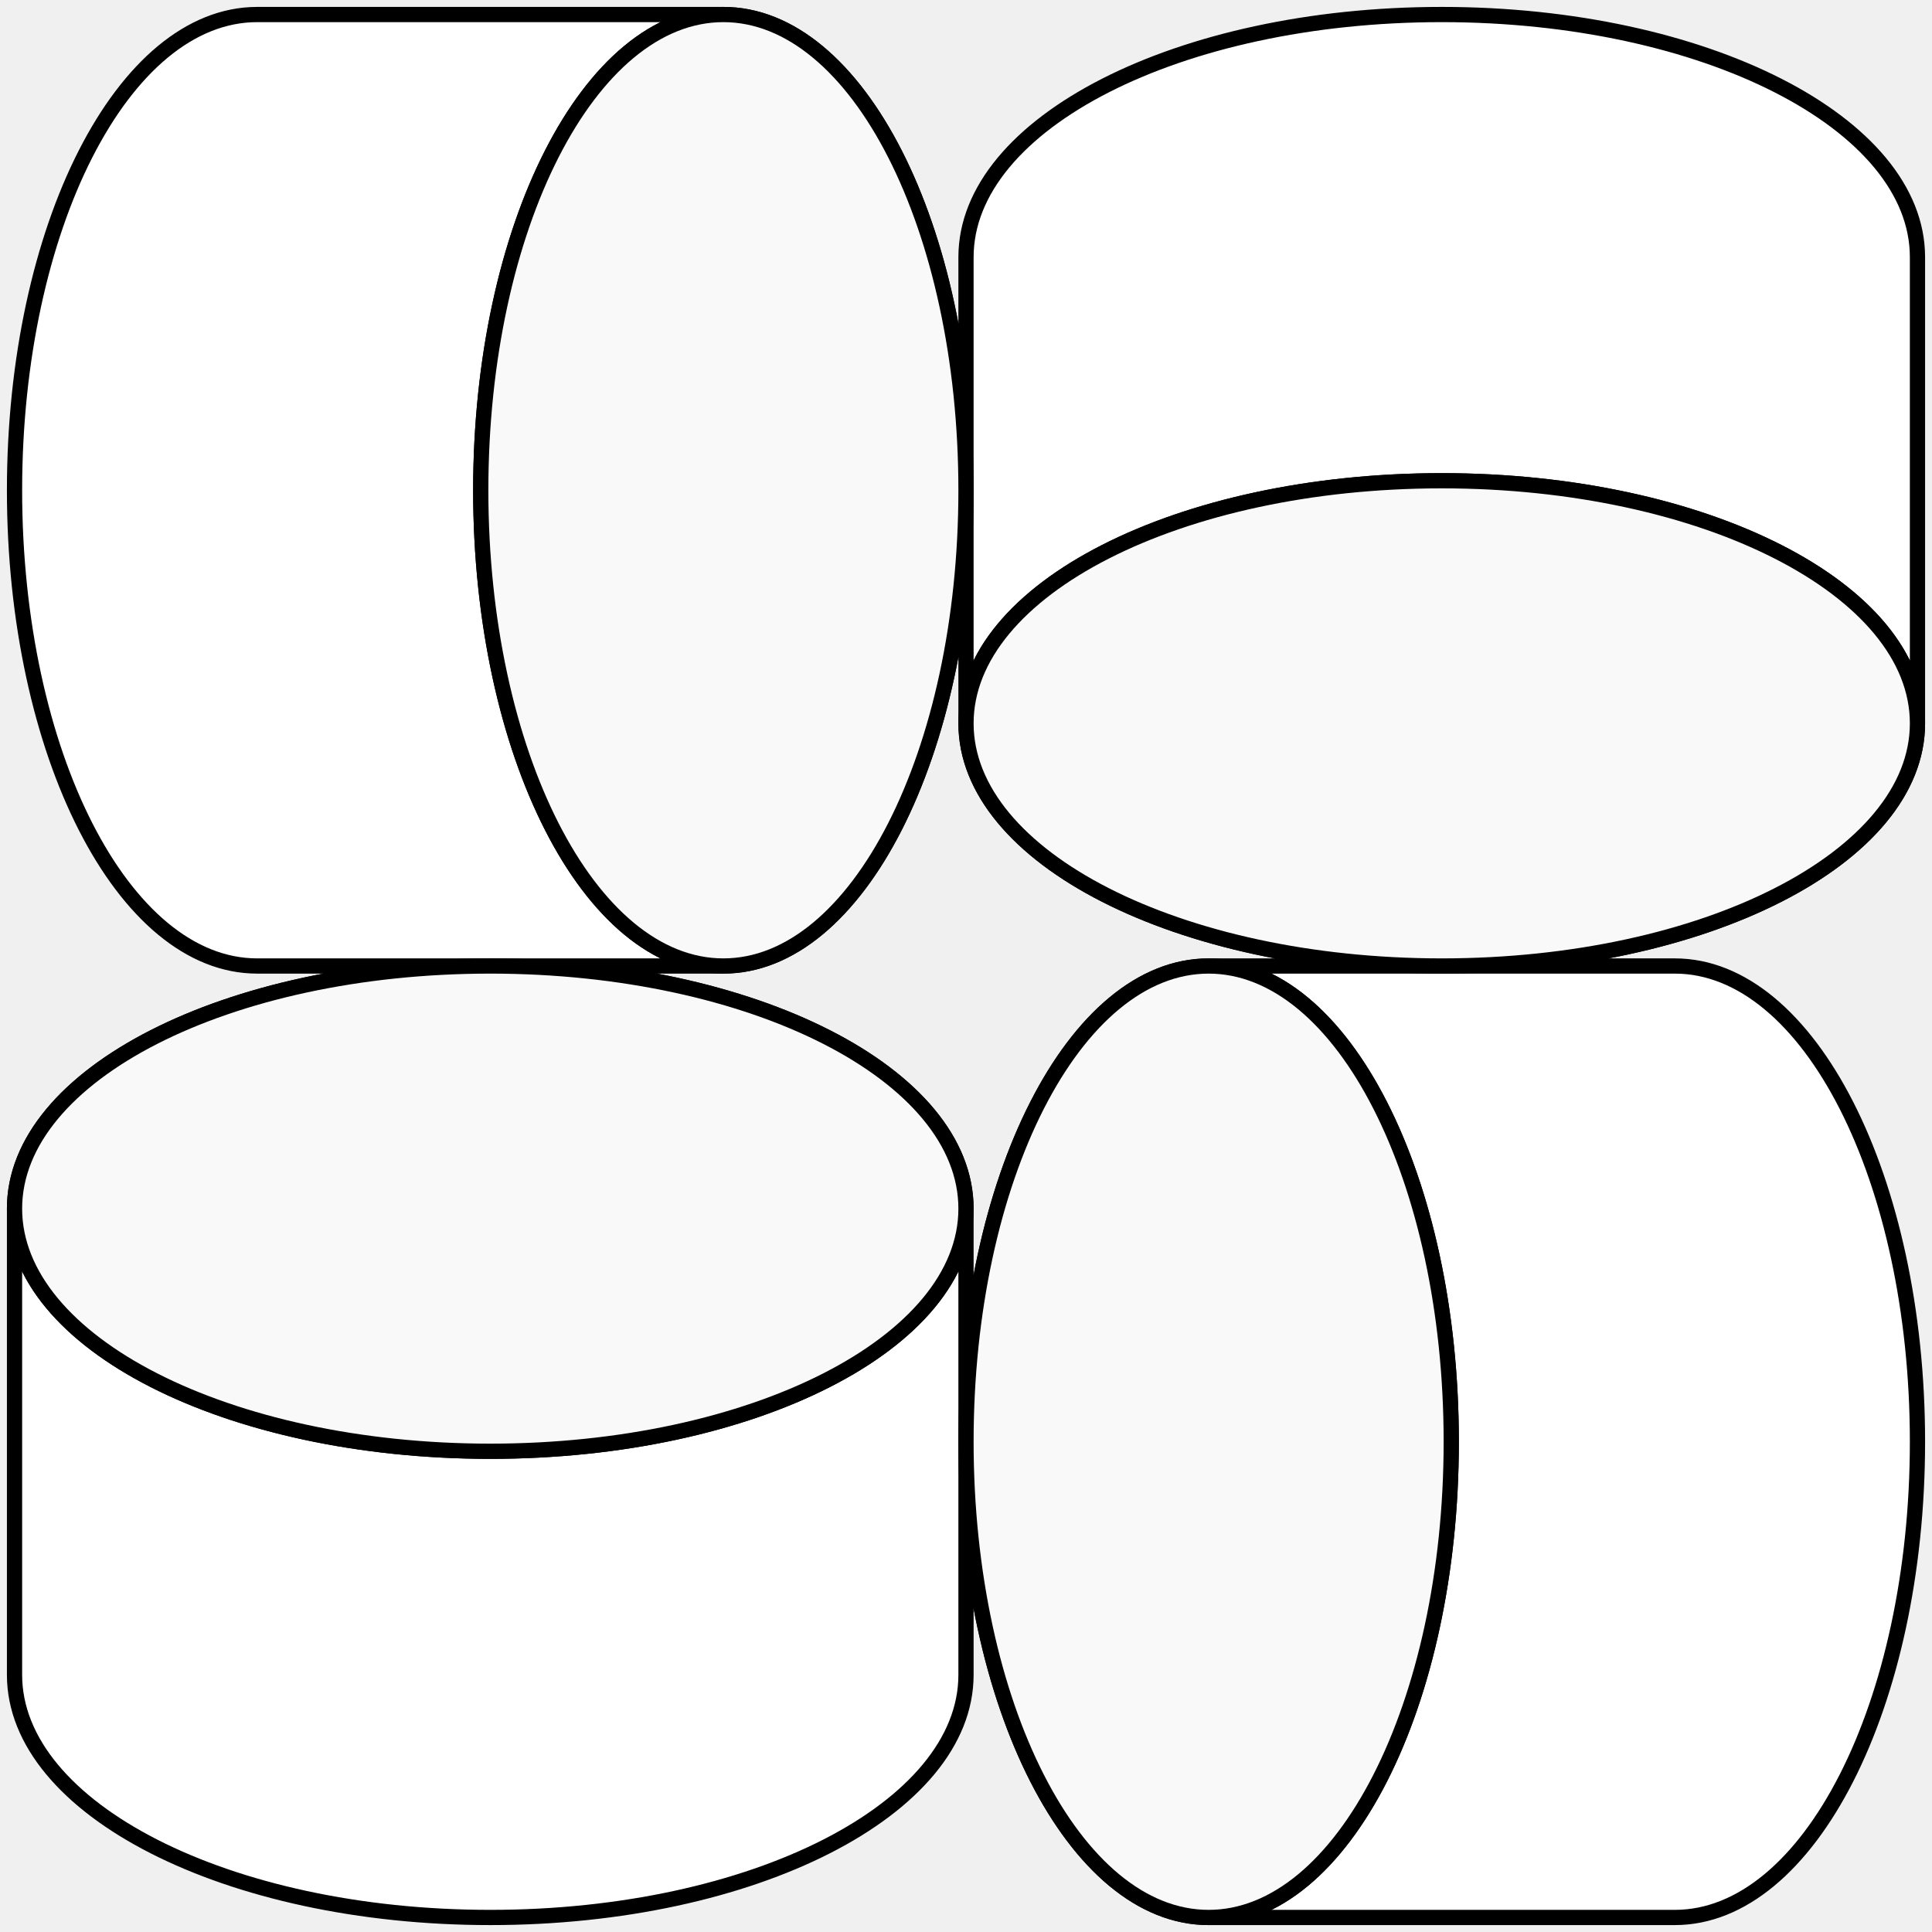
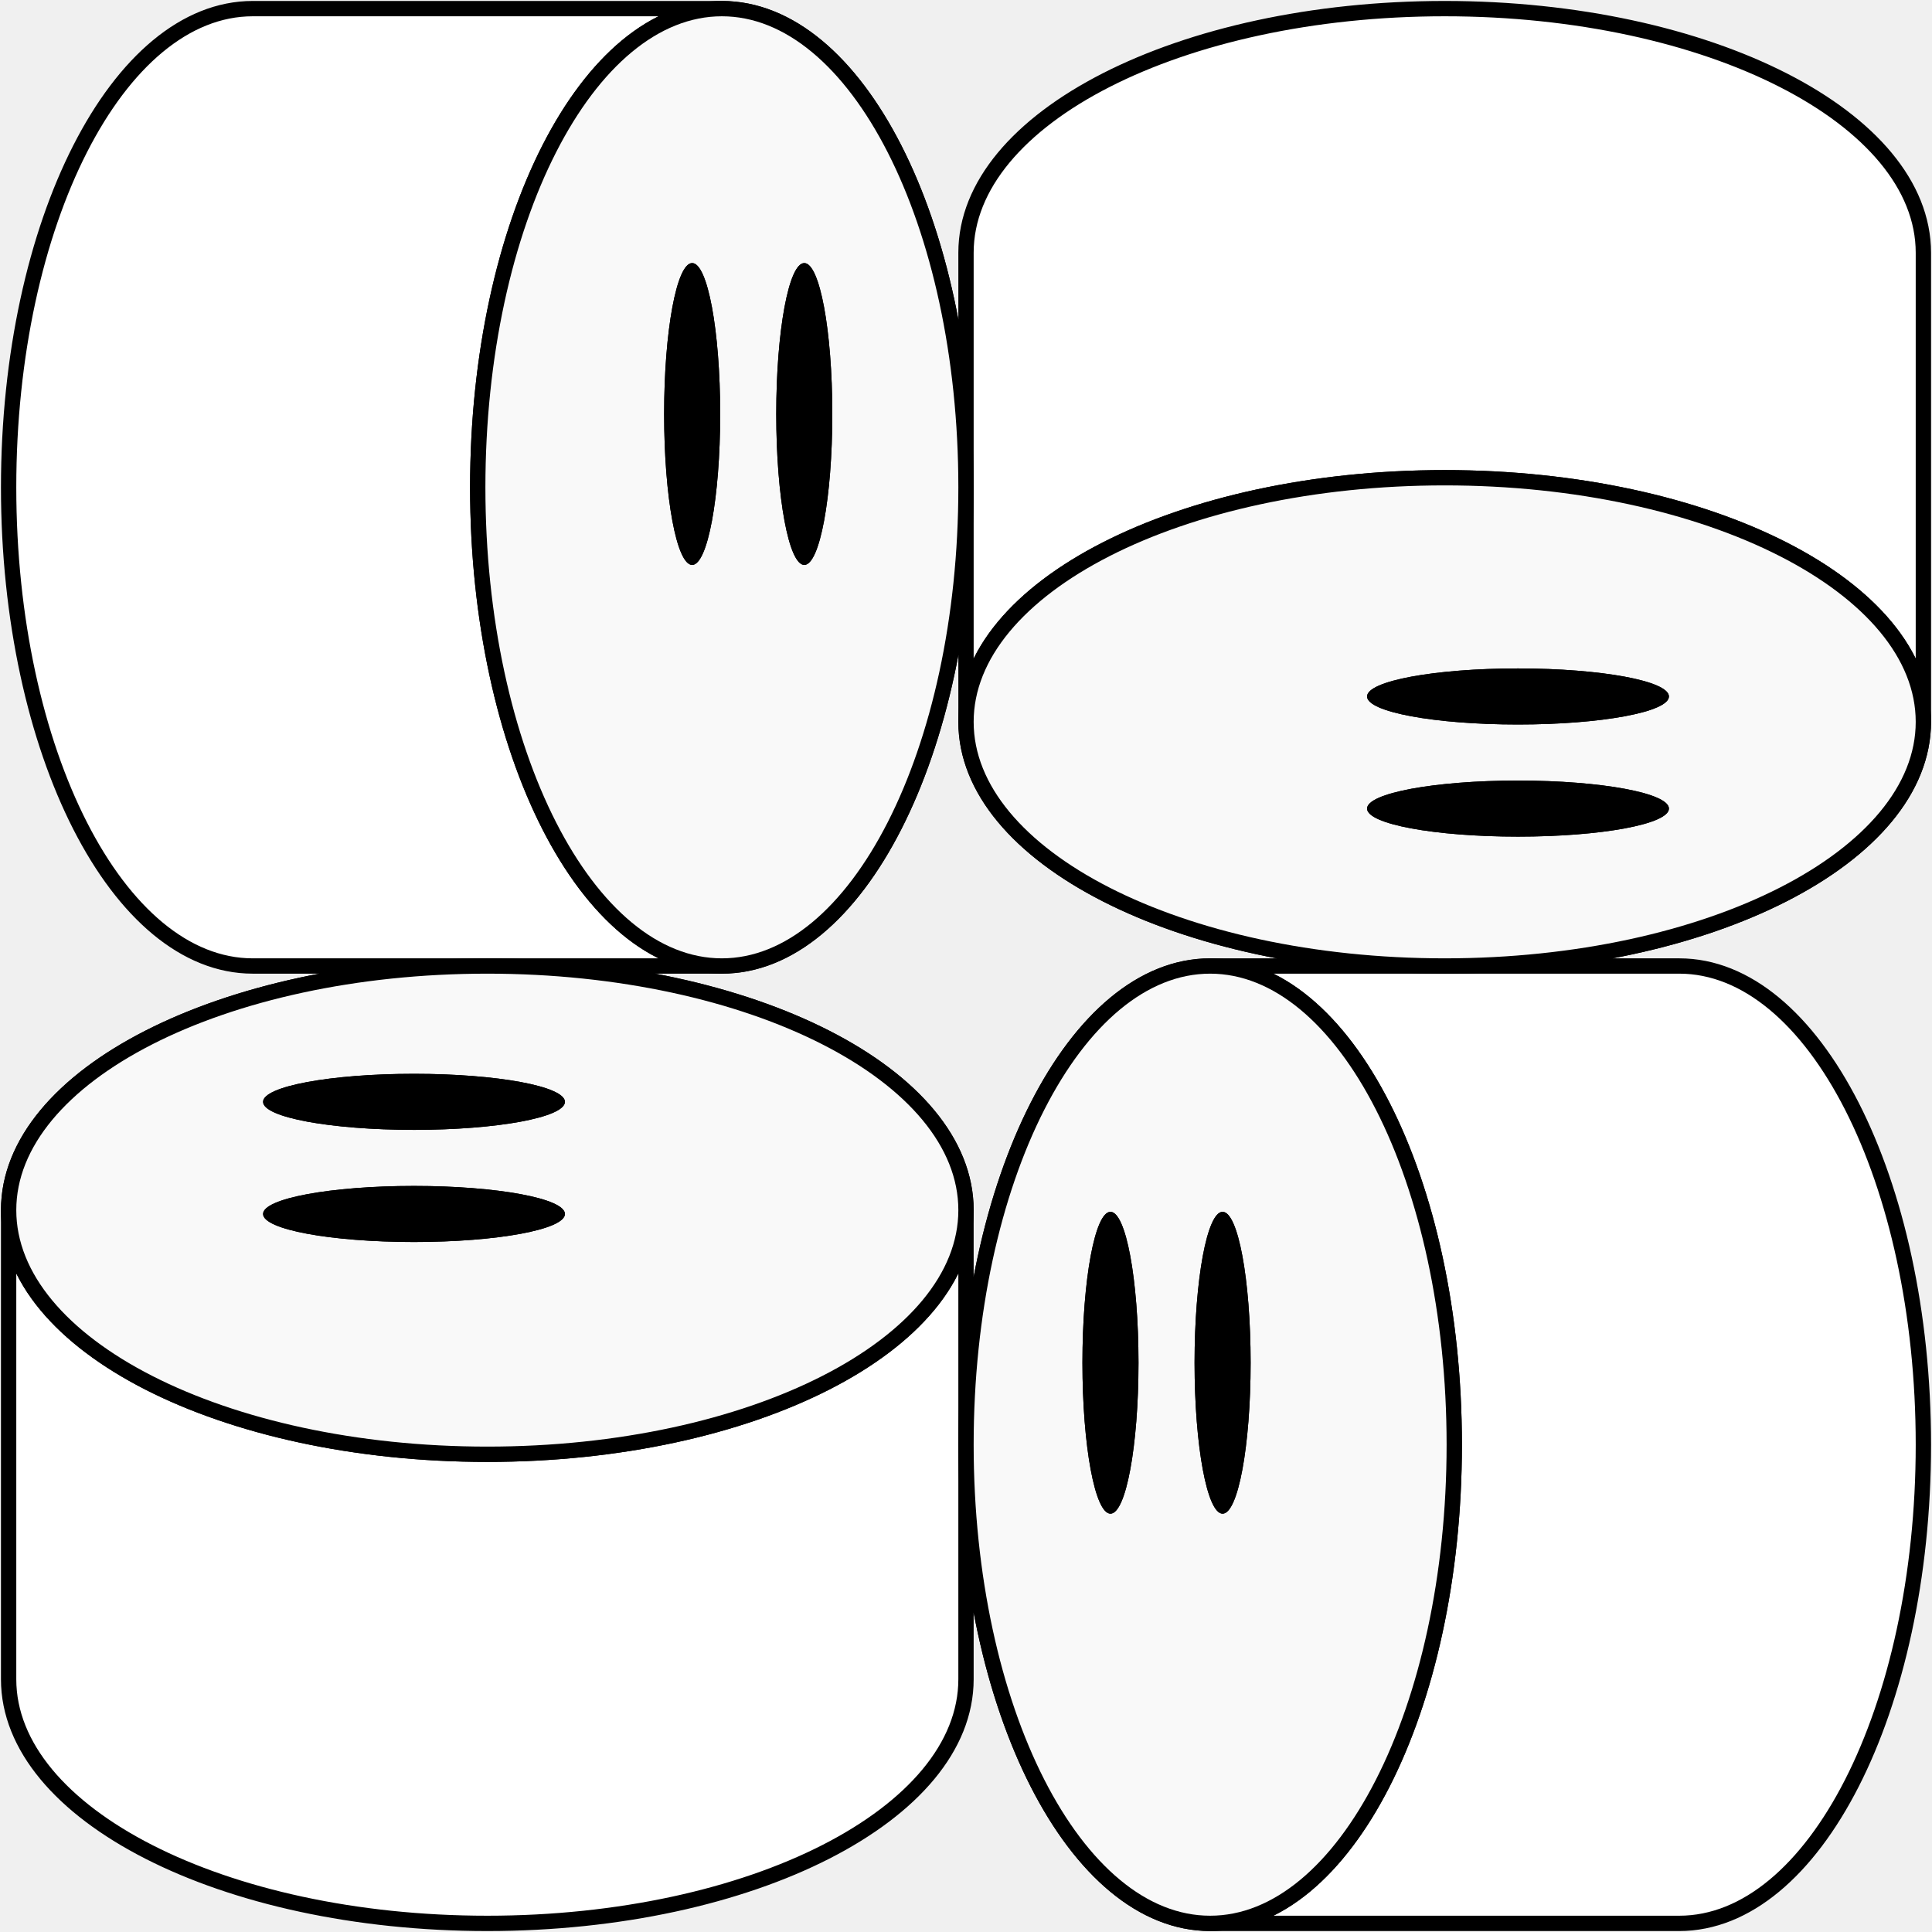
- <svg xmlns="http://www.w3.org/2000/svg" width="133" height="133" viewBox="0 0 133 133" fill="none">
-   <path fill-rule="evenodd" clip-rule="evenodd" d="M1 33.75C1 51.837 8.478 66.5 17.703 66.5H33.75C15.663 66.5 1 73.978 1 83.203L1 115.298C1 124.522 15.663 132 33.75 132C51.837 132 66.5 124.522 66.5 115.298V99.25C66.5 117.337 73.978 132 83.203 132L115.298 132C124.522 132 132 117.337 132 99.25C132 81.163 124.522 66.5 115.298 66.5H99.266C117.346 66.496 132 59.019 132 49.797V17.703C132 8.478 117.337 1 99.25 1C81.163 1 66.5 8.478 66.5 17.703V33.75C66.5 15.663 59.022 1 49.797 1H17.703C8.478 1 1 15.663 1 33.75ZM66.5 33.75V49.797C66.5 59.019 81.154 66.496 99.234 66.5H83.203C73.978 66.5 66.5 81.163 66.5 99.25V83.203C66.5 73.978 51.837 66.5 33.75 66.5H49.797C59.022 66.5 66.5 51.837 66.5 33.75Z" fill="white" />
-   <path d="M17.703 66.5C8.478 66.5 1 51.837 1 33.75C1 15.663 8.478 1 17.703 1H49.797M17.703 66.5H49.797M17.703 66.5H33.75M66.5 33.75C66.5 51.837 59.022 66.5 49.797 66.5M66.5 33.75C66.5 15.663 59.022 1 49.797 1M66.5 33.75V17.703M66.5 33.75V49.797M49.797 66.5C40.573 66.5 33.095 51.837 33.095 33.75C33.095 15.663 40.573 1 49.797 1M49.797 66.5H33.75M66.5 115.297C66.5 124.522 51.837 132 33.75 132C15.663 132 1 124.522 1 115.297L1 83.203M66.5 115.297V83.203M66.5 115.297L66.5 99.25M33.75 66.5C51.837 66.5 66.5 73.978 66.5 83.203M33.75 66.5C15.663 66.5 1 73.978 1 83.203M66.5 83.203C66.5 92.427 51.837 99.905 33.75 99.905C15.663 99.905 1 92.427 1 83.203M66.5 83.203L66.5 99.25M66.5 17.703C66.5 8.478 81.163 1 99.25 1C117.337 1 132 8.478 132 17.703V49.797M66.5 17.703V49.797M66.5 49.797C66.5 40.573 81.163 33.095 99.25 33.095C117.337 33.095 132 40.573 132 49.797M66.5 49.797C66.5 59.019 81.154 66.496 99.234 66.5M132 49.797C132 59.019 117.346 66.496 99.266 66.5M66.5 99.25C66.5 81.163 73.978 66.5 83.203 66.5M66.5 99.25C66.5 117.337 73.978 132 83.203 132M83.203 66.5C92.427 66.5 99.905 81.163 99.905 99.25C99.905 117.337 92.427 132 83.203 132M83.203 66.5H99.234M83.203 132L115.297 132C124.522 132 132 117.337 132 99.25C132 81.163 124.522 66.5 115.298 66.5H99.266M99.266 66.5L99.234 66.5M99.266 66.5C99.261 66.5 99.255 66.5 99.25 66.5C99.245 66.5 99.239 66.5 99.234 66.5" stroke="black" stroke-width="1.048" stroke-linejoin="round" />
-   <path d="M33.75 66.5C51.837 66.5 66.5 73.978 66.5 83.203C66.5 92.427 51.837 99.905 33.75 99.905C15.663 99.905 1 92.427 1 83.203C1 73.978 15.663 66.5 33.75 66.5Z" fill="#F9F9F9" stroke="black" stroke-width="1.048" stroke-linejoin="round" />
-   <path d="M66.5 99.25C66.5 81.163 73.978 66.5 83.203 66.5C92.427 66.5 99.905 81.163 99.905 99.25C99.905 117.337 92.427 132 83.203 132C73.978 132 66.5 117.337 66.5 99.25Z" fill="#F9F9F9" stroke="black" stroke-width="1.048" stroke-linejoin="round" />
-   <path d="M99.25 66.5C81.163 66.5 66.5 59.022 66.5 49.797C66.5 40.573 81.163 33.095 99.25 33.095C117.337 33.095 132 40.573 132 49.797C132 59.022 117.337 66.5 99.25 66.5Z" fill="#F9F9F9" stroke="black" stroke-width="1.048" stroke-linejoin="round" />
-   <path d="M66.5 33.75C66.5 51.837 59.022 66.5 49.797 66.5C40.573 66.5 33.095 51.837 33.095 33.75C33.095 15.663 40.573 1 49.797 1C59.022 1 66.5 15.663 66.5 33.75Z" fill="#F9F9F9" stroke="black" stroke-width="1.048" stroke-linejoin="round" />
+ <svg xmlns="http://www.w3.org/2000/svg" width="448" height="448" viewBox="0 0 448 448" fill="none">
+   <path fill-rule="evenodd" clip-rule="evenodd" d="M2 113C2 174.304 27.345 224 58.61 224H113C51.696 224 2 249.345 2 280.61L2 389.39C2 420.655 51.696 446 113 446C174.304 446 224 420.655 224 389.39L224 335C224 396.304 249.345 446 280.61 446L389.39 446C420.655 446 446 396.304 446 335C446 273.696 420.655 224 389.39 224H335.055C396.333 223.985 446 198.646 446 167.39V58.61C446 27.345 396.304 2 335 2C273.696 2 224 27.345 224 58.61V113C224 51.696 198.655 2 167.39 2H58.61C27.345 2 2 51.696 2 113ZM224 113V167.39C224 198.646 273.667 223.985 334.945 224H280.61C249.345 224 224 273.696 224 335L224 280.61C224 249.345 174.304 224 113 224H167.39C198.655 224 224 174.304 224 113Z" fill="white" />
+   <path d="M58.61 224C27.345 224 2 174.304 2 113C2 51.696 27.345 2 58.61 2H167.39M58.61 224H167.39M58.61 224H113M224 113C224 174.304 198.655 224 167.39 224M224 113C224 51.696 198.655 2 167.39 2M224 113V58.61M224 113V167.39M167.39 224C136.125 224 110.78 174.304 110.78 113C110.78 51.696 136.125 2 167.39 2M167.39 224H113M224 389.39C224 420.655 174.304 446 113 446C51.696 446 2 420.655 2 389.39L2 280.61M224 389.39V280.61M224 389.39L224 335M113 224C174.304 224 224 249.345 224 280.61M113 224C51.696 224 2 249.345 2 280.61M224 280.61C224 311.875 174.304 337.22 113 337.22C51.696 337.22 2 311.875 2 280.61M224 280.61L224 335M224 58.61C224 27.345 273.696 2 335 2C396.304 2 446 27.345 446 58.61V167.39M224 58.61V167.39M224 167.39C224 136.125 273.696 110.78 335 110.78C396.304 110.78 446 136.125 446 167.39M224 167.39C224 198.646 273.667 223.985 334.945 224M446 167.39C446 198.646 396.333 223.985 335.055 224M224 335C224 273.696 249.345 224 280.61 224M224 335C224 396.304 249.345 446 280.61 446M280.61 224C311.875 224 337.22 273.696 337.22 335C337.22 396.304 311.875 446 280.61 446M280.61 224H334.945M280.61 446L389.39 446C420.655 446 446 396.304 446 335C446 273.696 420.655 224 389.39 224H335.055M335.055 224L334.945 224M335.055 224C335.037 224 335.018 224 335 224C334.982 224 334.963 224 334.945 224" stroke="black" stroke-width="3.552" stroke-linejoin="round" />
+   <path d="M113 224C174.304 224 224 249.345 224 280.61C224 311.875 174.304 337.22 113 337.22C51.696 337.22 2 311.875 2 280.61C2 249.345 51.696 224 113 224Z" fill="#F9F9F9" stroke="black" stroke-width="3.552" stroke-linejoin="round" />
+   <path d="M224 335C224 273.696 249.345 224 280.61 224C311.875 224 337.22 273.696 337.22 335C337.22 396.304 311.875 446 280.61 446C249.345 446 224 396.304 224 335Z" fill="#F9F9F9" stroke="black" stroke-width="3.552" stroke-linejoin="round" />
+   <path d="M335 224C273.696 224 224 198.655 224 167.39C224 136.125 273.696 110.78 335 110.78C396.304 110.78 446 136.125 446 167.39C446 198.655 396.304 224 335 224Z" fill="#F9F9F9" stroke="black" stroke-width="3.552" stroke-linejoin="round" />
+   <path d="M224.001 113C224.001 174.304 198.656 224 167.391 224C136.126 224 110.781 174.304 110.781 113C110.781 51.696 136.126 2 167.391 2C198.656 2 224.001 51.696 224.001 113Z" fill="#F9F9F9" stroke="black" stroke-width="3.552" stroke-linejoin="round" />
+   <ellipse cx="160.5" cy="96" rx="6.5" ry="35" fill="black" />
+   <ellipse cx="160.5" cy="96" rx="6.5" ry="35" fill="black" />
+   <ellipse cx="186.5" cy="96" rx="6.5" ry="35" fill="black" />
+   <ellipse cx="186.5" cy="96" rx="6.5" ry="35" fill="black" />
+   <ellipse cx="257.5" cy="316" rx="6.5" ry="35" fill="black" />
+   <ellipse cx="257.5" cy="316" rx="6.5" ry="35" fill="black" />
+   <ellipse cx="283.5" cy="316" rx="6.5" ry="35" fill="black" />
+   <ellipse cx="283.5" cy="316" rx="6.5" ry="35" fill="black" />
+   <ellipse cx="352" cy="187.5" rx="6.5" ry="35" transform="rotate(-90 352 187.5)" fill="black" />
+   <ellipse cx="352" cy="187.5" rx="6.5" ry="35" transform="rotate(-90 352 187.5)" fill="black" />
+   <ellipse cx="352" cy="161.5" rx="6.5" ry="35" transform="rotate(-90 352 161.5)" fill="black" />
+   <ellipse cx="352" cy="161.5" rx="6.5" ry="35" transform="rotate(-90 352 161.5)" fill="black" />
+   <ellipse cx="96" cy="281.5" rx="6.5" ry="35" transform="rotate(-90 96 281.5)" fill="black" />
+   <ellipse cx="96" cy="281.5" rx="6.5" ry="35" transform="rotate(-90 96 281.5)" fill="black" />
+   <ellipse cx="96" cy="255.5" rx="6.5" ry="35" transform="rotate(-90 96 255.5)" fill="black" />
+   <ellipse cx="96" cy="255.5" rx="6.5" ry="35" transform="rotate(-90 96 255.5)" fill="black" />
</svg>
